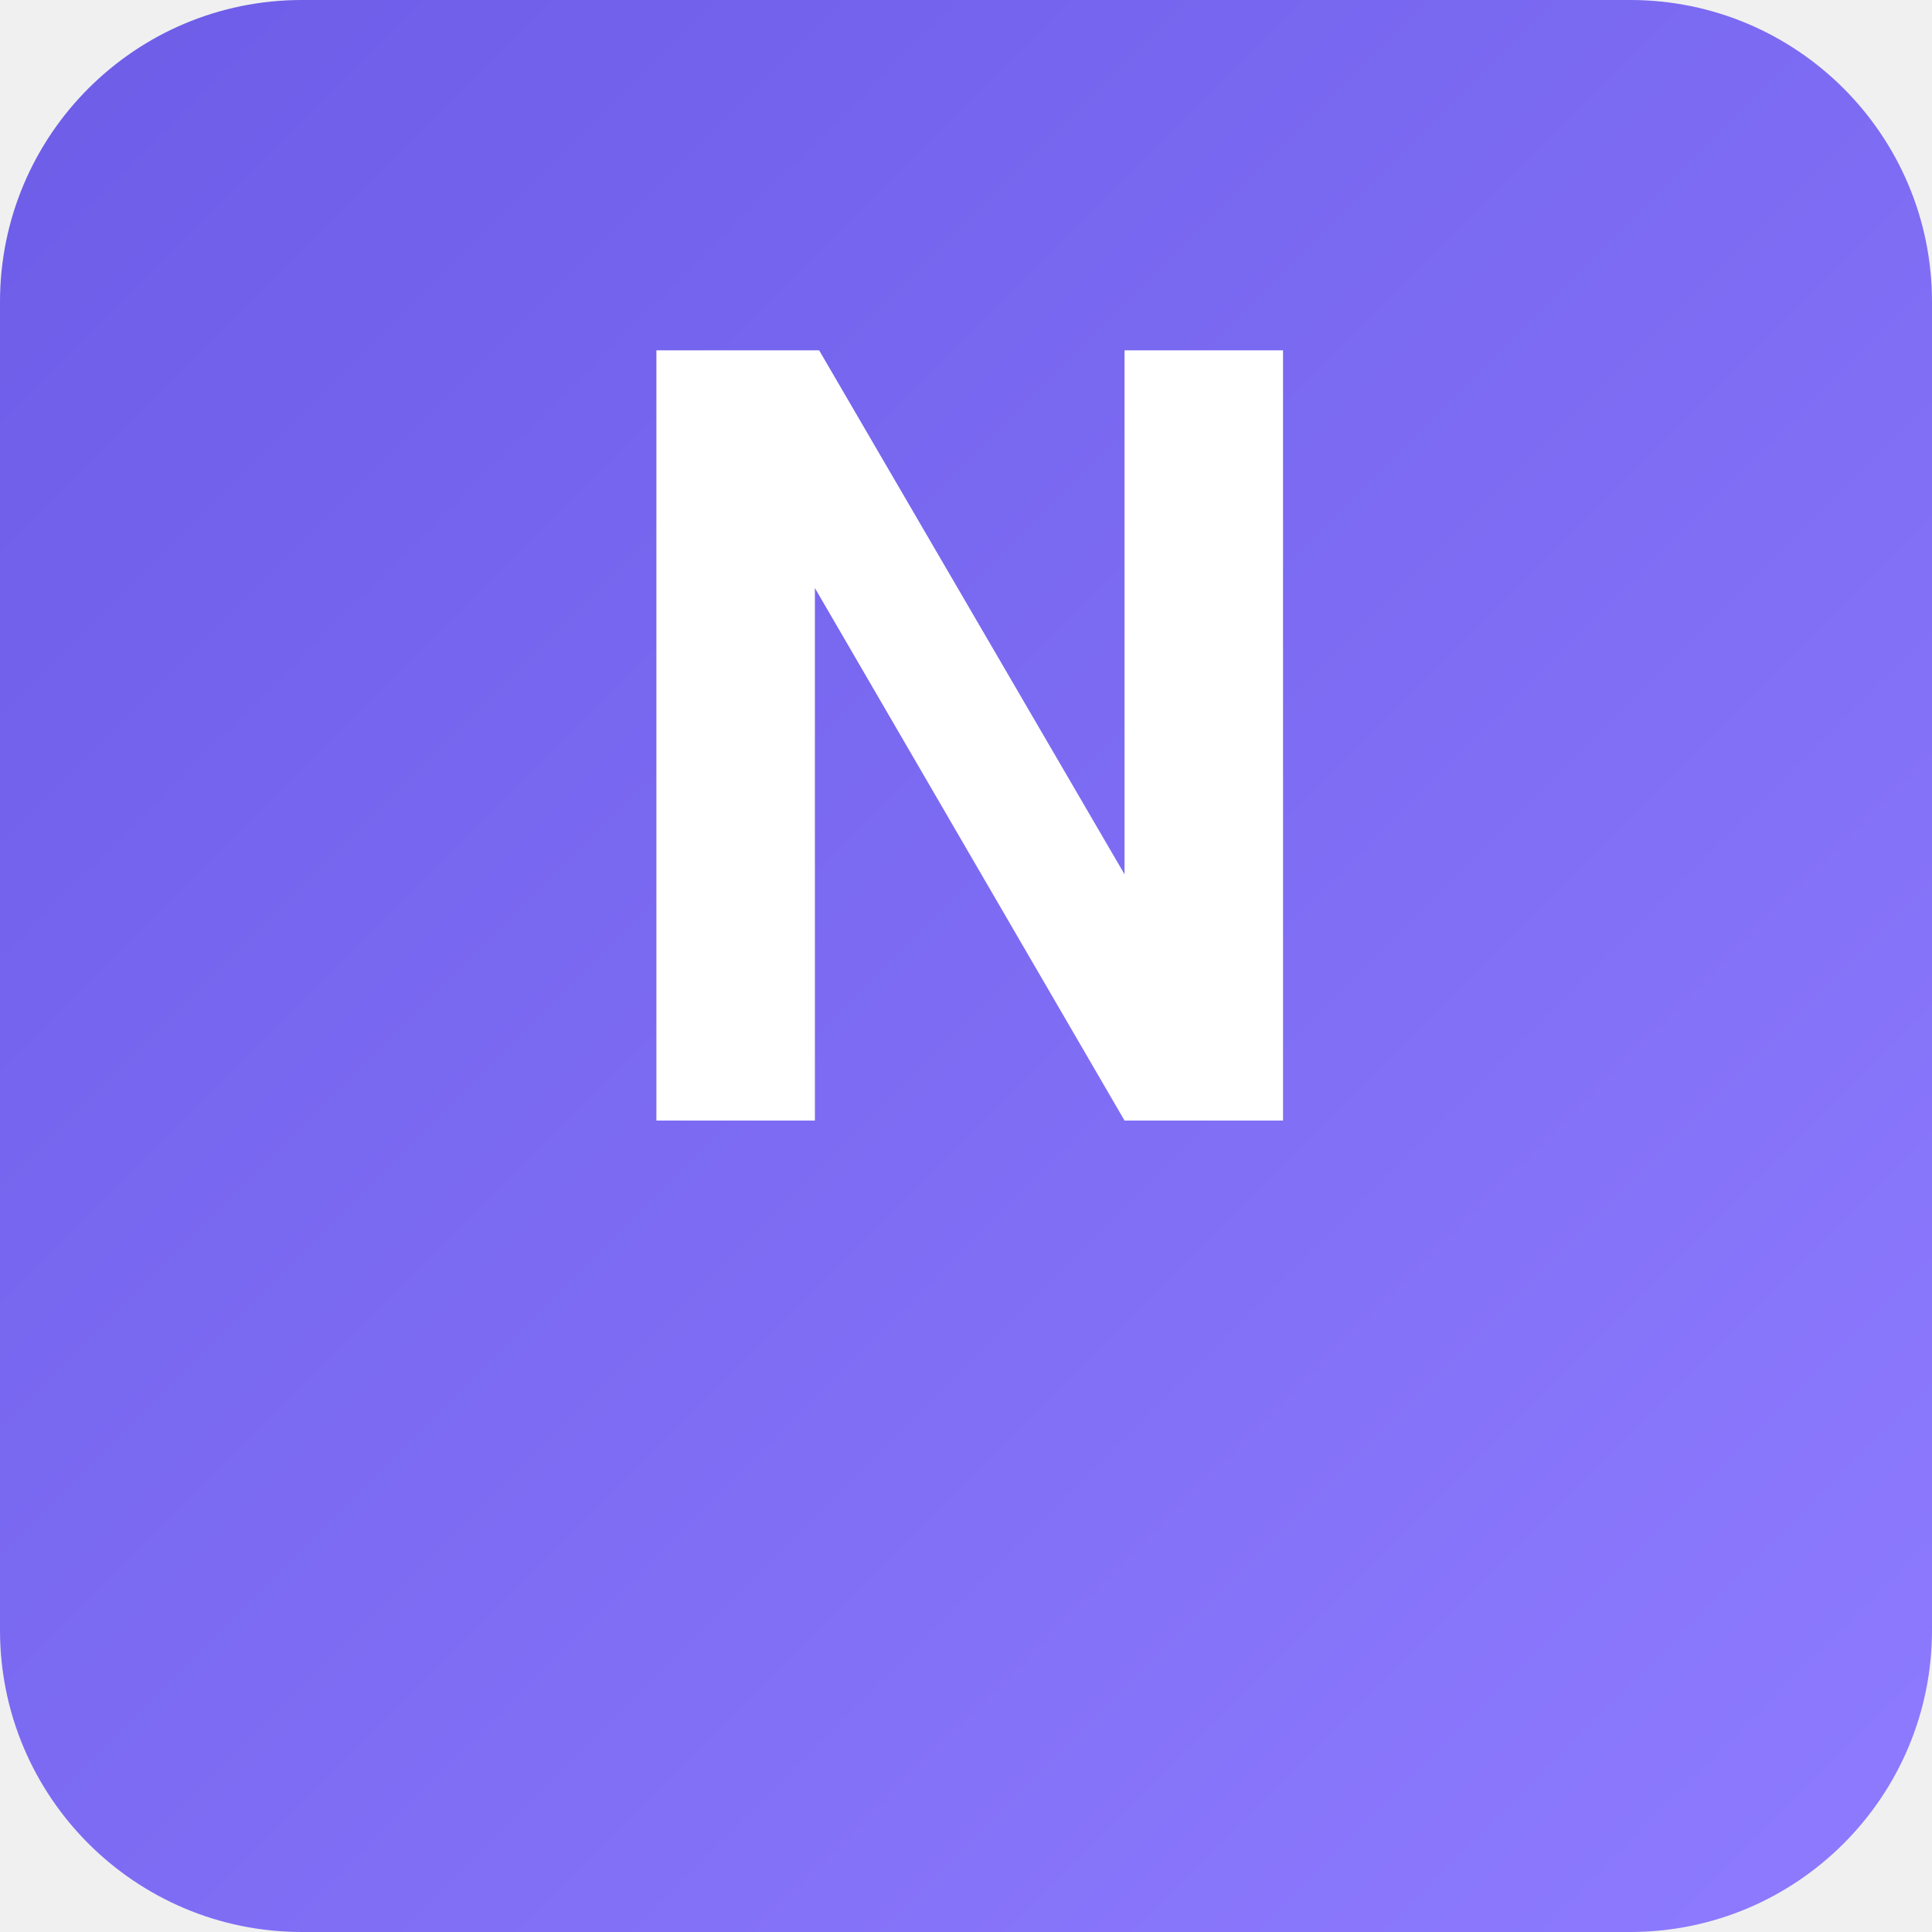
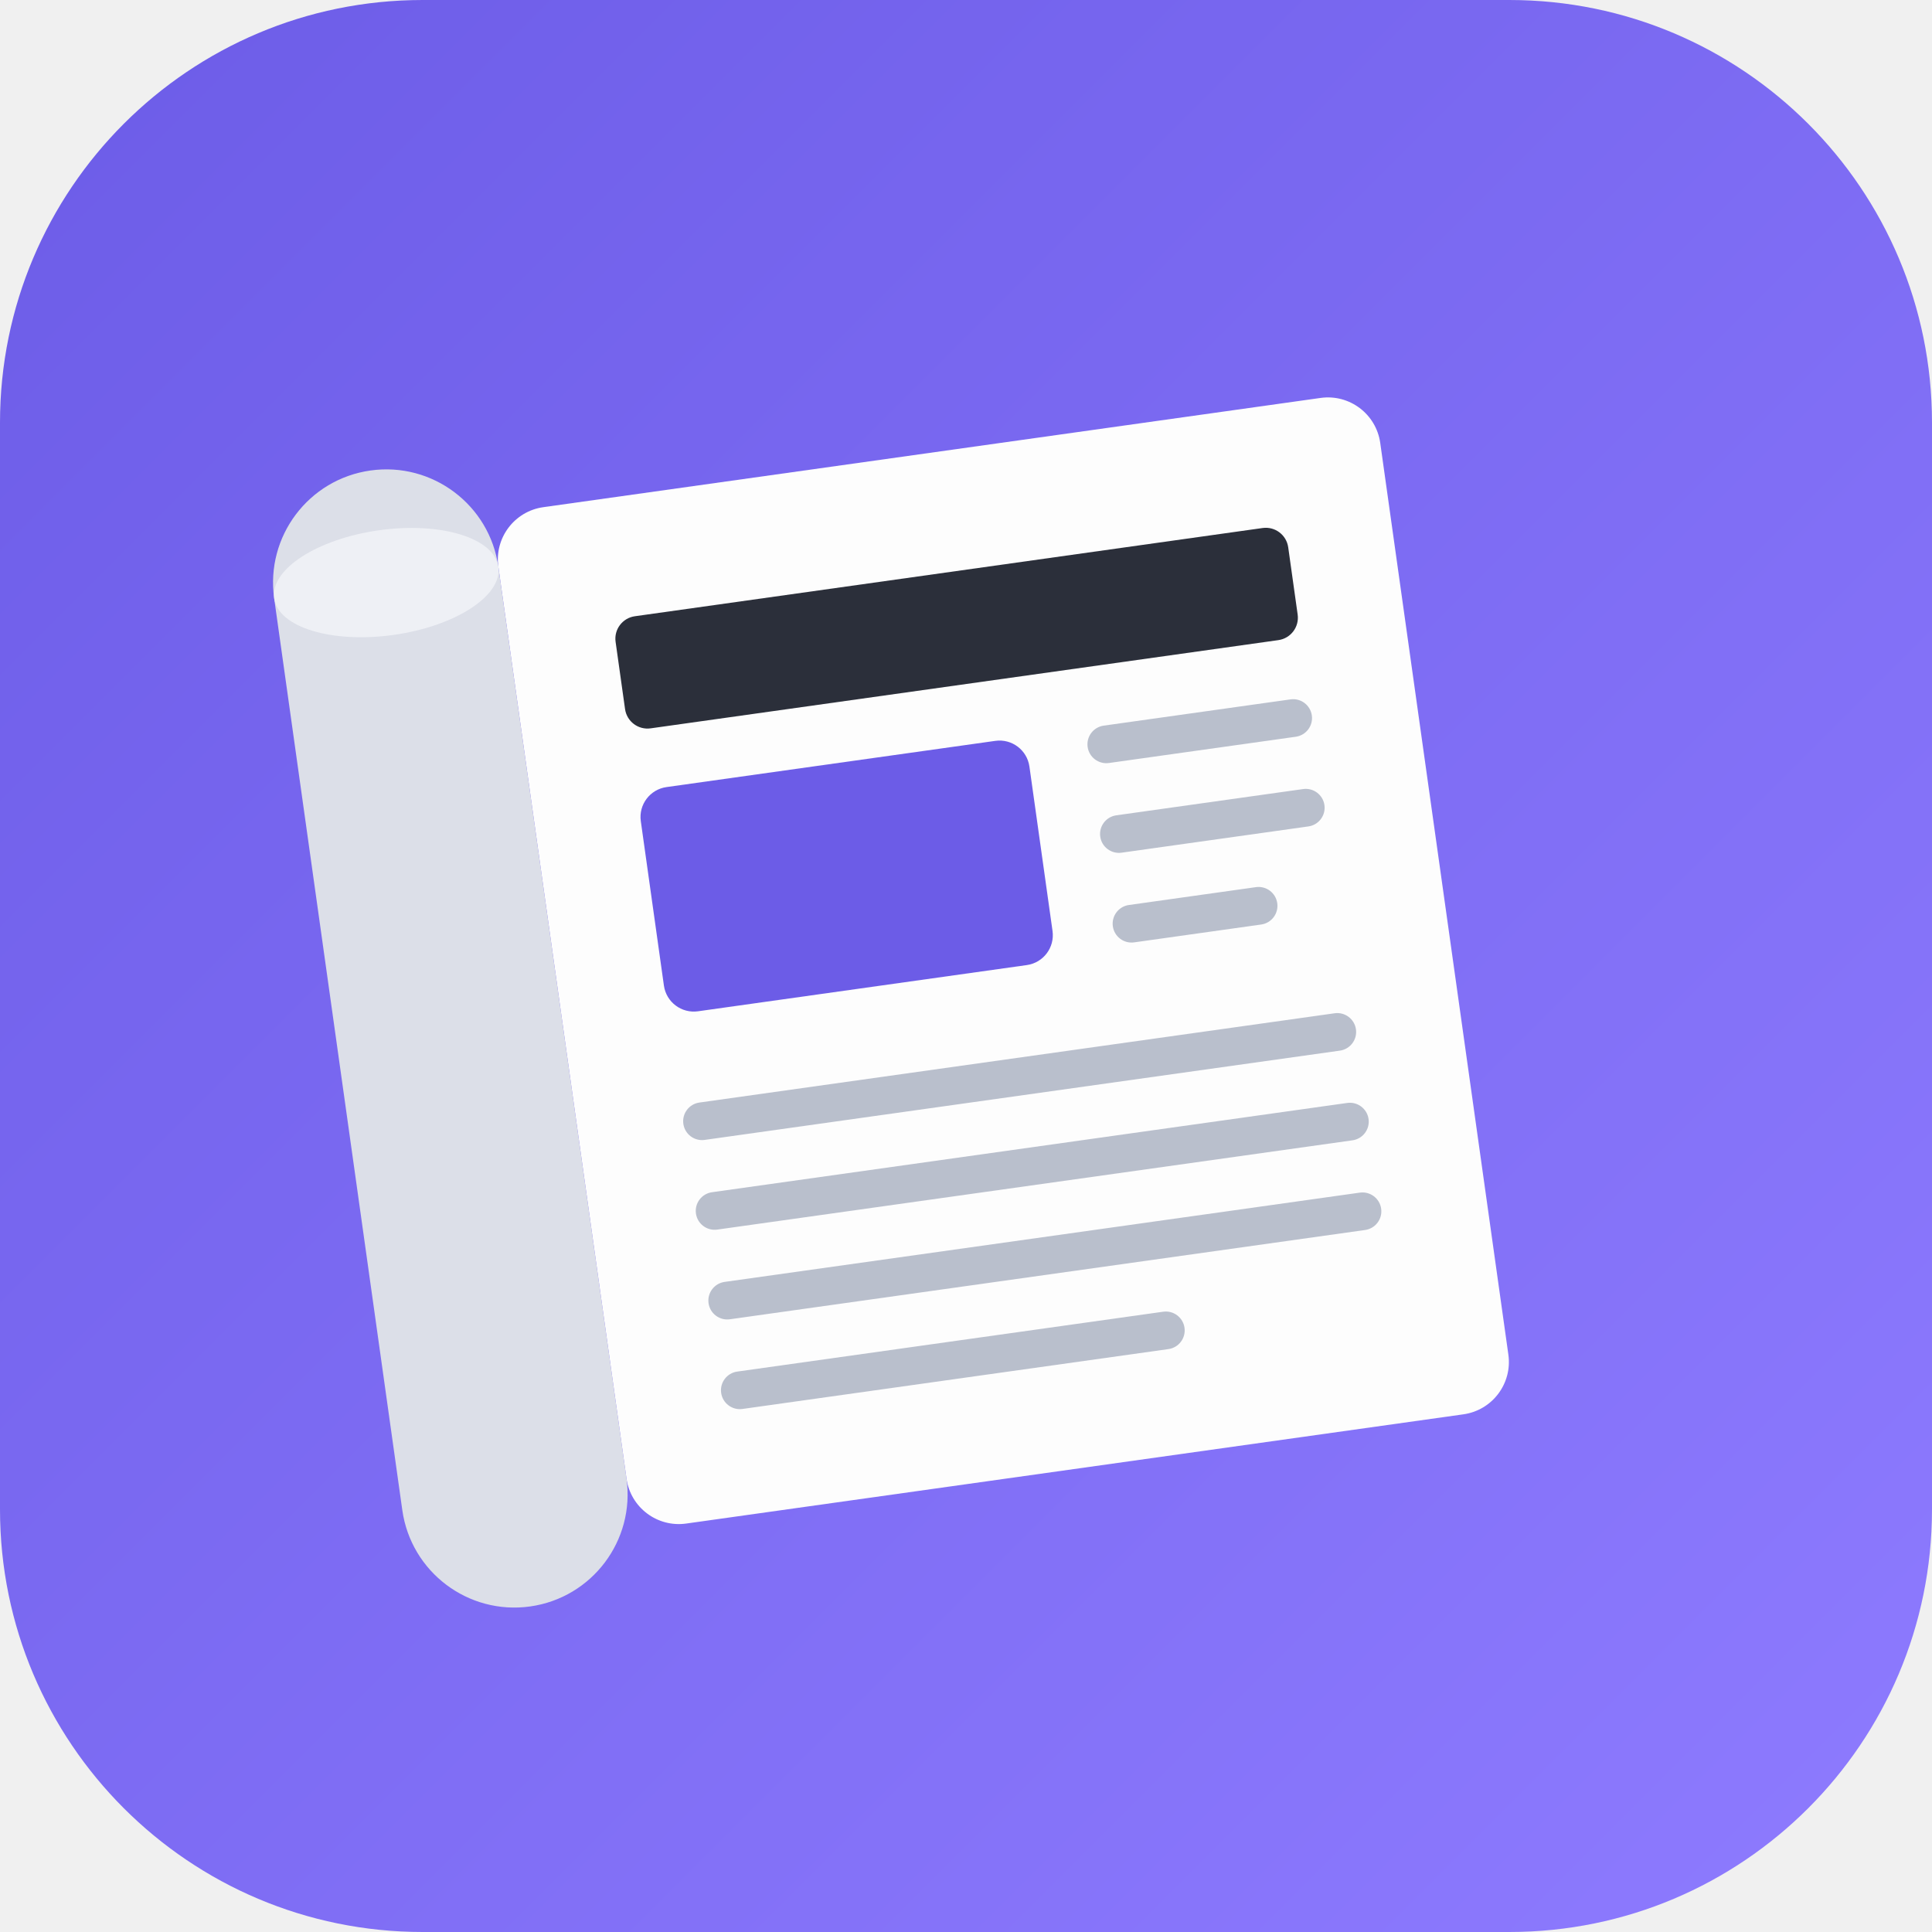
<svg xmlns="http://www.w3.org/2000/svg" viewBox="0 0 256 256" width="256" height="256">
  <defs>
-     <linearGradient id="g" x1="0" y1="0" x2="1" y2="1">
-       <stop offset="0%" stop-color="#6c5ce7" />
-       <stop offset="100%" stop-color="#8e7bff" />
+     <linearGradient id="b" x1="0" y1="0" x2="1" y2="1">
+       <stop offset="0" stop-color="#6c5ce7" />
+       <stop offset="1" stop-color="#8e7bff" />
    </linearGradient>
  </defs>
-   <rect width="256" height="256" rx="40" fill="url(#g)" />
-   <text x="50%" y="58%" text-anchor="middle" font-family="-apple-system,Helvetica,Arial,sans-serif" font-size="140" font-weight="700" fill="#ffffff">N</text>
+   <rect width="256" height="256" rx="56" fill="url(#b)" />
+   <g transform="rotate(-8 128 128)">
+     <rect x="74" y="60" width="118" height="136" rx="7" fill="#fdfdfd" />
+     <path d="M74 67a15 15 0 0 0-30 0v122a15 15 0 0 0 30 0z" fill="#dcdfe8" />
+     <ellipse cx="59" cy="67" rx="15" ry="7" fill="#eef0f5" />
+     <rect x="88" y="76" width="90" height="15" rx="3" fill="#2b2f3a" />
+     <rect x="88" y="99" width="52" height="30" rx="4" fill="#6c5ce7" />
+     <g fill="#b9bfcc">
+       <rect x="148" y="99" width="30" height="5" rx="2.5" />
+       <rect x="148" y="111" width="30" height="5" rx="2.5" />
+       <rect x="148" y="123" width="22" height="5" rx="2.5" />
+       <rect x="88" y="141" width="90" height="5" rx="2.5" />
+       <rect x="88" y="153" width="90" height="5" rx="2.5" />
+       <rect x="88" y="165" width="90" height="5" rx="2.5" />
+       <rect x="88" y="177" width="62" height="5" rx="2.5" />
+     </g>
+   </g>
</svg>
